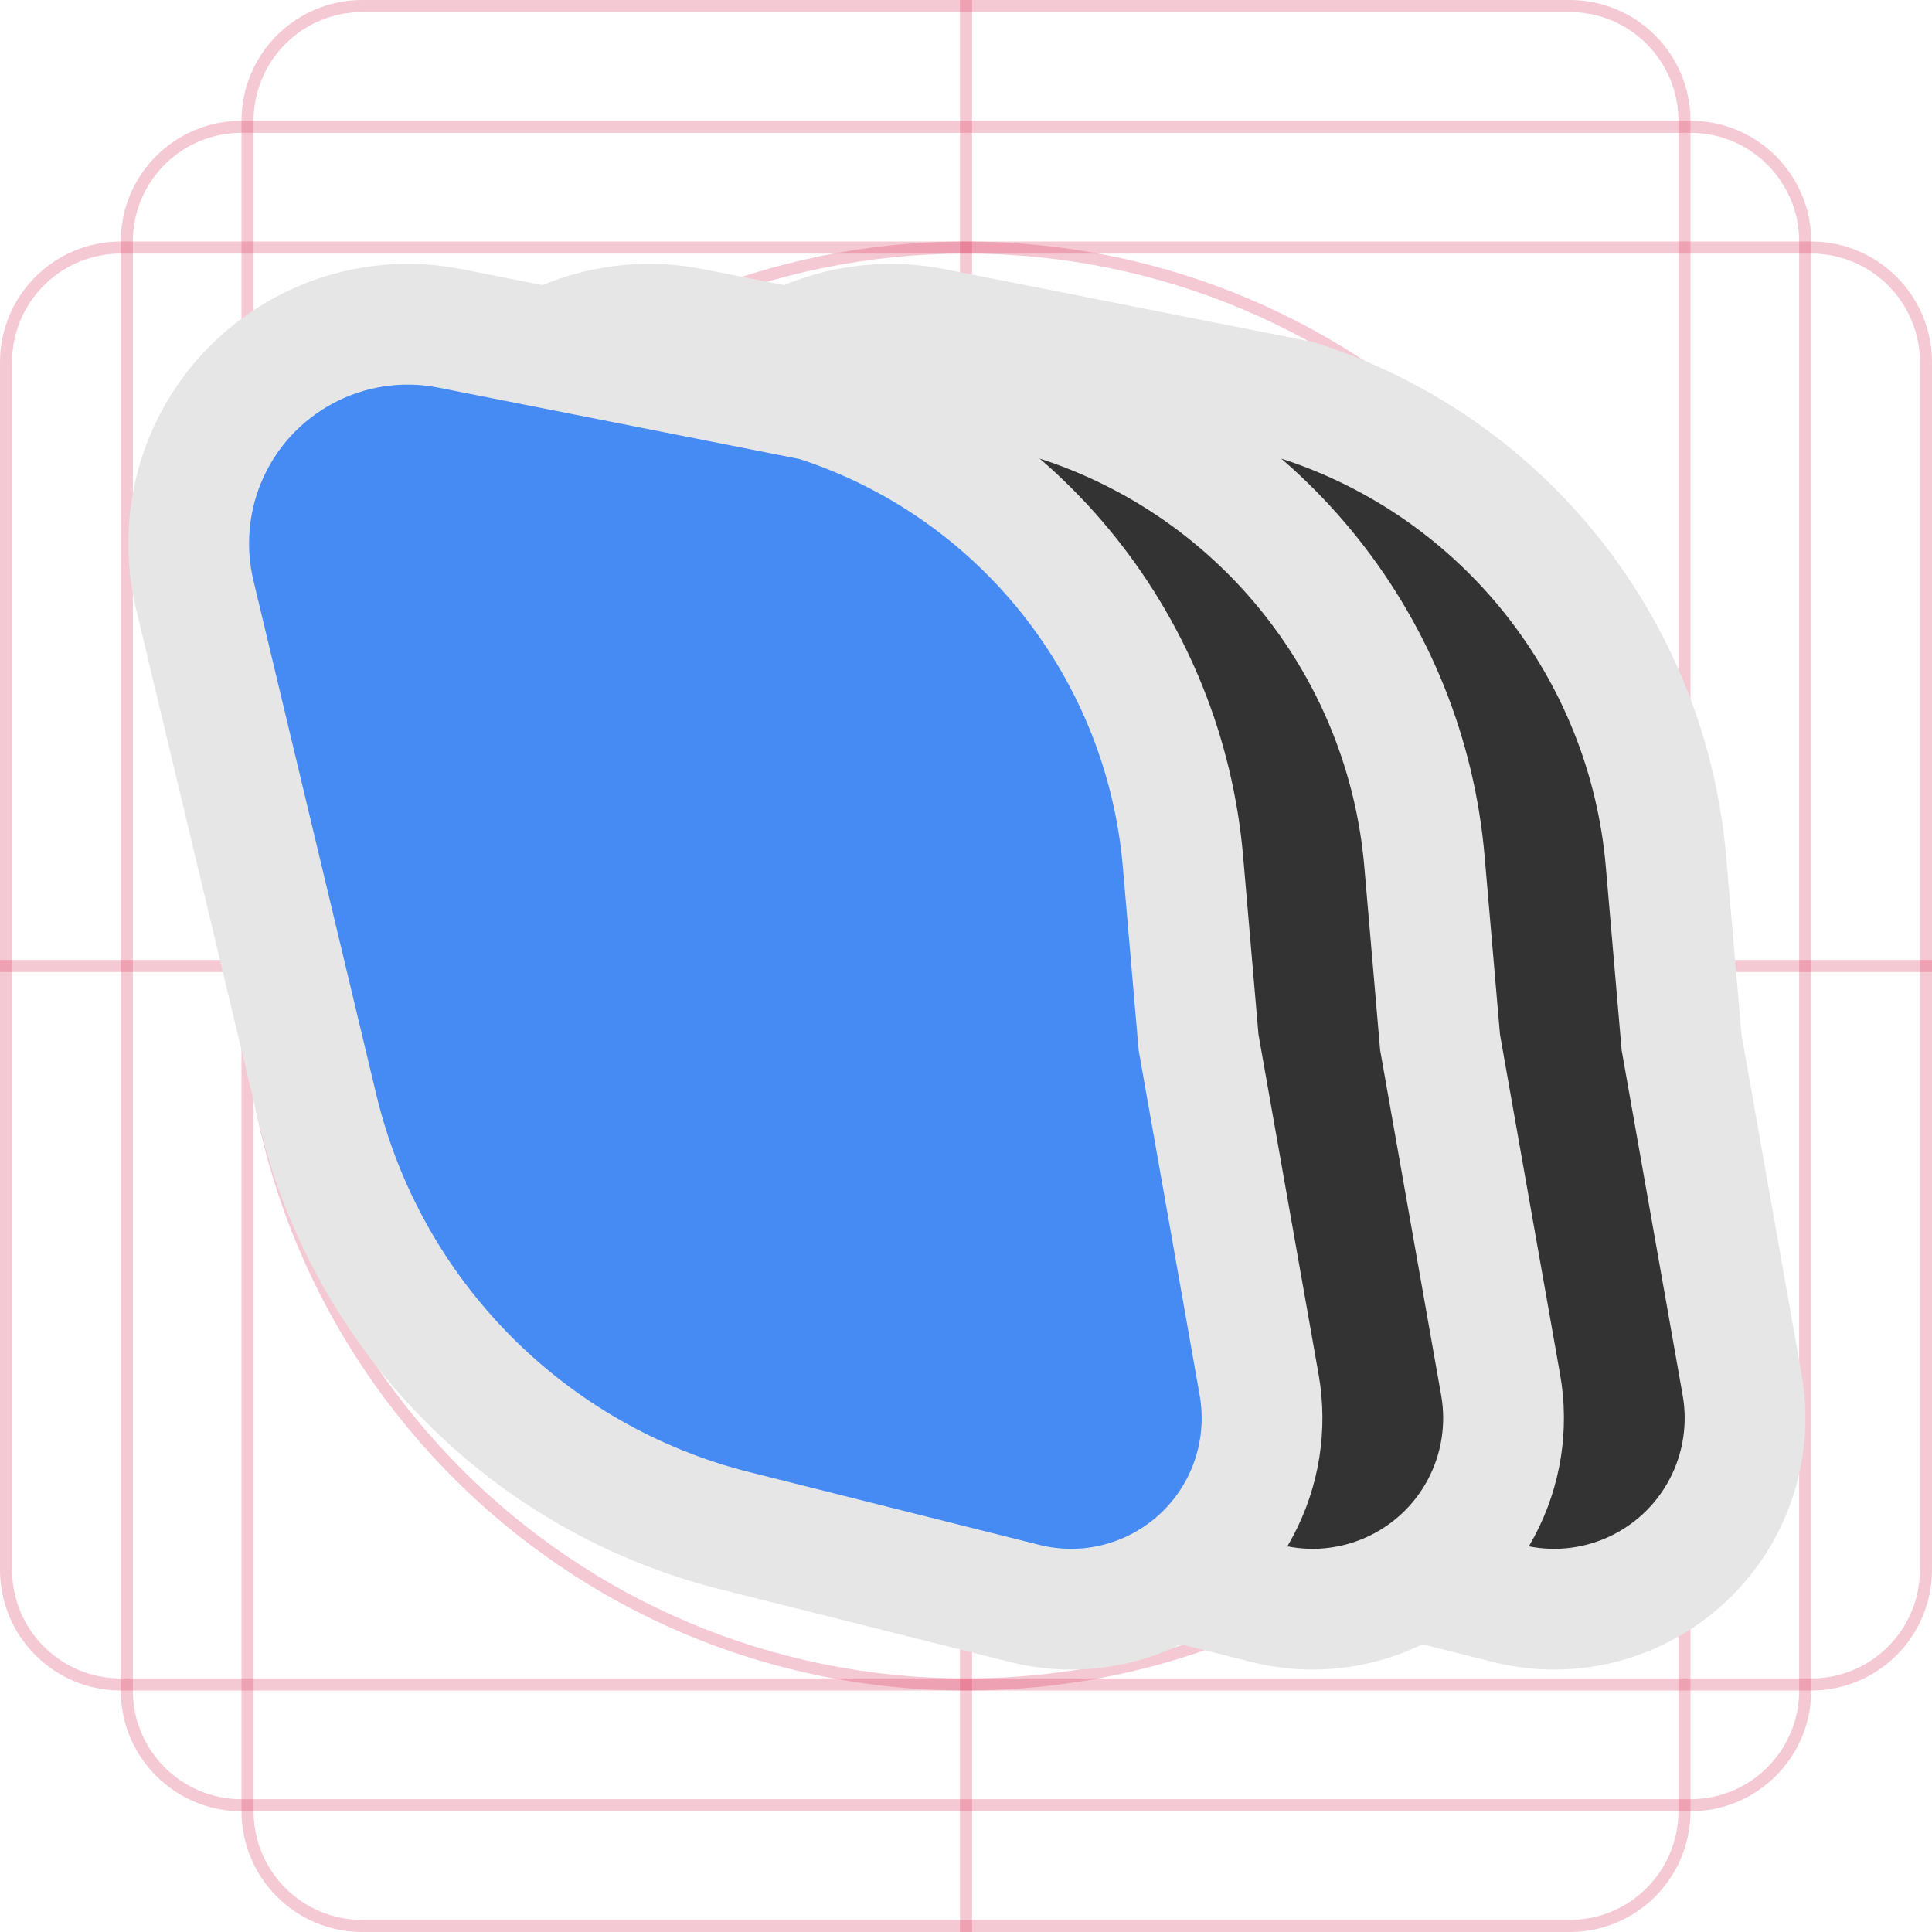
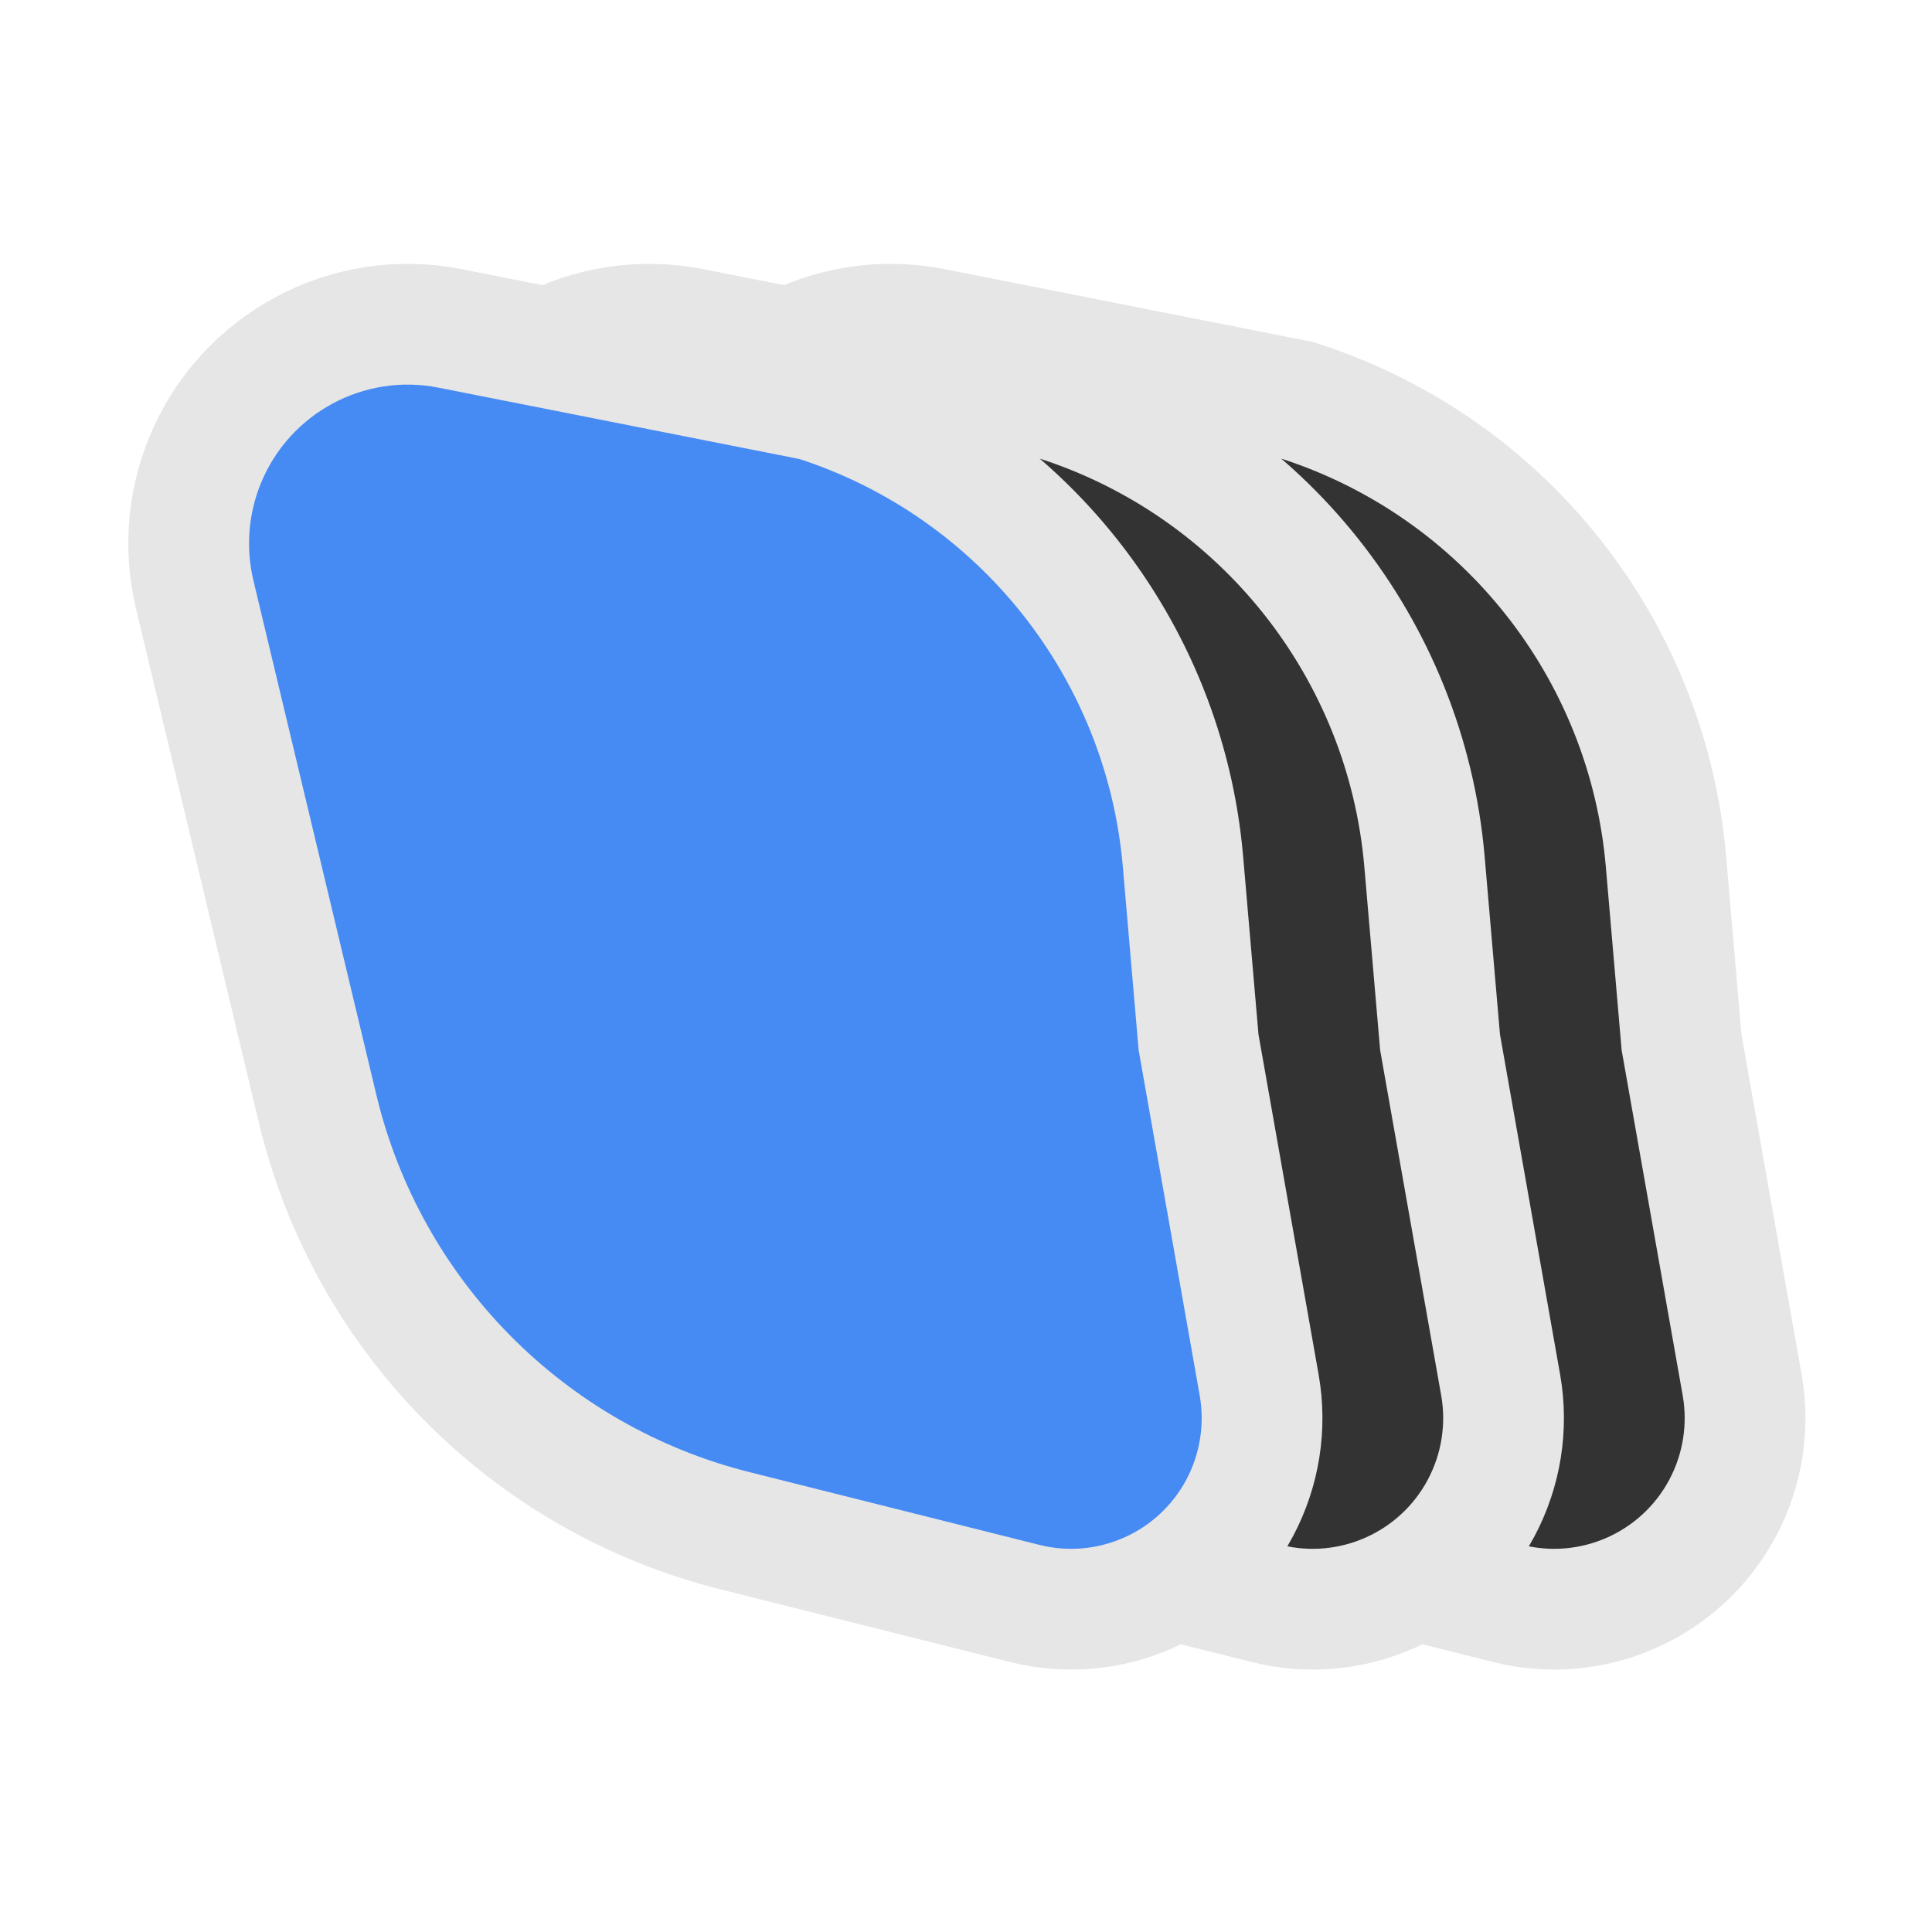
<svg xmlns="http://www.w3.org/2000/svg" width="16" height="16" viewBox="0 0 16 16" fill="none">
-   <g clip-path="url(#clip0_1_136)">
-     <g id="guides">
-       <path id="Ellipse 1" opacity="0.25" d="M8 2.05C11.286 2.05 13.95 4.714 13.95 8C13.95 11.286 11.286 13.95 8 13.95C4.714 13.95 2.05 11.286 2.05 8C2.05 4.714 4.714 2.05 8 2.05Z" stroke="#D72850" stroke-width="0.1" />
-       <rect id="Rectangle 1" opacity="0.25" x="2.05" y="0.05" width="11.9" height="15.9" rx="0.95" stroke="#D72850" stroke-width="0.1" />
-       <rect id="Rectangle 2" opacity="0.25" x="1.05" y="1.05" width="13.9" height="13.9" rx="0.95" stroke="#D72850" stroke-width="0.1" />
-       <rect id="Rectangle 3" opacity="0.25" x="0.05" y="2.05" width="15.9" height="11.9" rx="0.95" stroke="#D72850" stroke-width="0.1" />
-       <path id="Vector 1" opacity="0.25" d="M0 8H16" stroke="#D72850" stroke-width="0.1" />
-       <path id="Vector 2" opacity="0.25" d="M8 0L8 16" stroke="#D72850" stroke-width="0.1" />
-     </g>
+   <g>
    <path id="Rectangle 163" d="M14.428 11.471C14.489 11.818 14.432 12.176 14.267 12.487C13.926 13.129 13.191 13.456 12.486 13.279L10.087 12.677C8.373 12.247 7.041 10.899 6.63 9.181L5.612 4.922C5.524 4.552 5.554 4.163 5.698 3.812C6.027 3.009 6.879 2.551 7.729 2.72L10.713 3.31L10.741 3.315L10.77 3.324C12.453 3.871 13.645 5.373 13.797 7.136L13.926 8.632L14.428 11.471Z" fill="#333333" stroke="#E6E6E6" />
    <path id="Rectangle 162" d="M12.428 11.471C12.489 11.818 12.432 12.176 12.267 12.487C11.926 13.129 11.191 13.456 10.486 13.279L8.087 12.677C6.373 12.247 5.041 10.899 4.63 9.181L3.612 4.922C3.524 4.552 3.554 4.163 3.698 3.812C4.027 3.009 4.879 2.551 5.729 2.72L8.713 3.31L8.741 3.315L8.77 3.324C10.453 3.871 11.645 5.373 11.797 7.136L11.926 8.632L12.428 11.471Z" fill="#333333" stroke="#E6E6E6" />
    <path id="Rectangle 160" d="M10.428 11.471C10.489 11.818 10.432 12.176 10.267 12.487C9.926 13.129 9.191 13.456 8.486 13.279L6.087 12.677C4.373 12.247 3.041 10.899 2.63 9.181L1.612 4.922C1.524 4.552 1.554 4.163 1.698 3.812C2.027 3.009 2.879 2.551 3.729 2.72L6.713 3.31L6.741 3.315L6.77 3.324C8.453 3.871 9.645 5.373 9.797 7.136L9.926 8.632L10.428 11.471Z" fill="#468AF3" stroke="#E6E6E6" />
  </g>
</svg>
